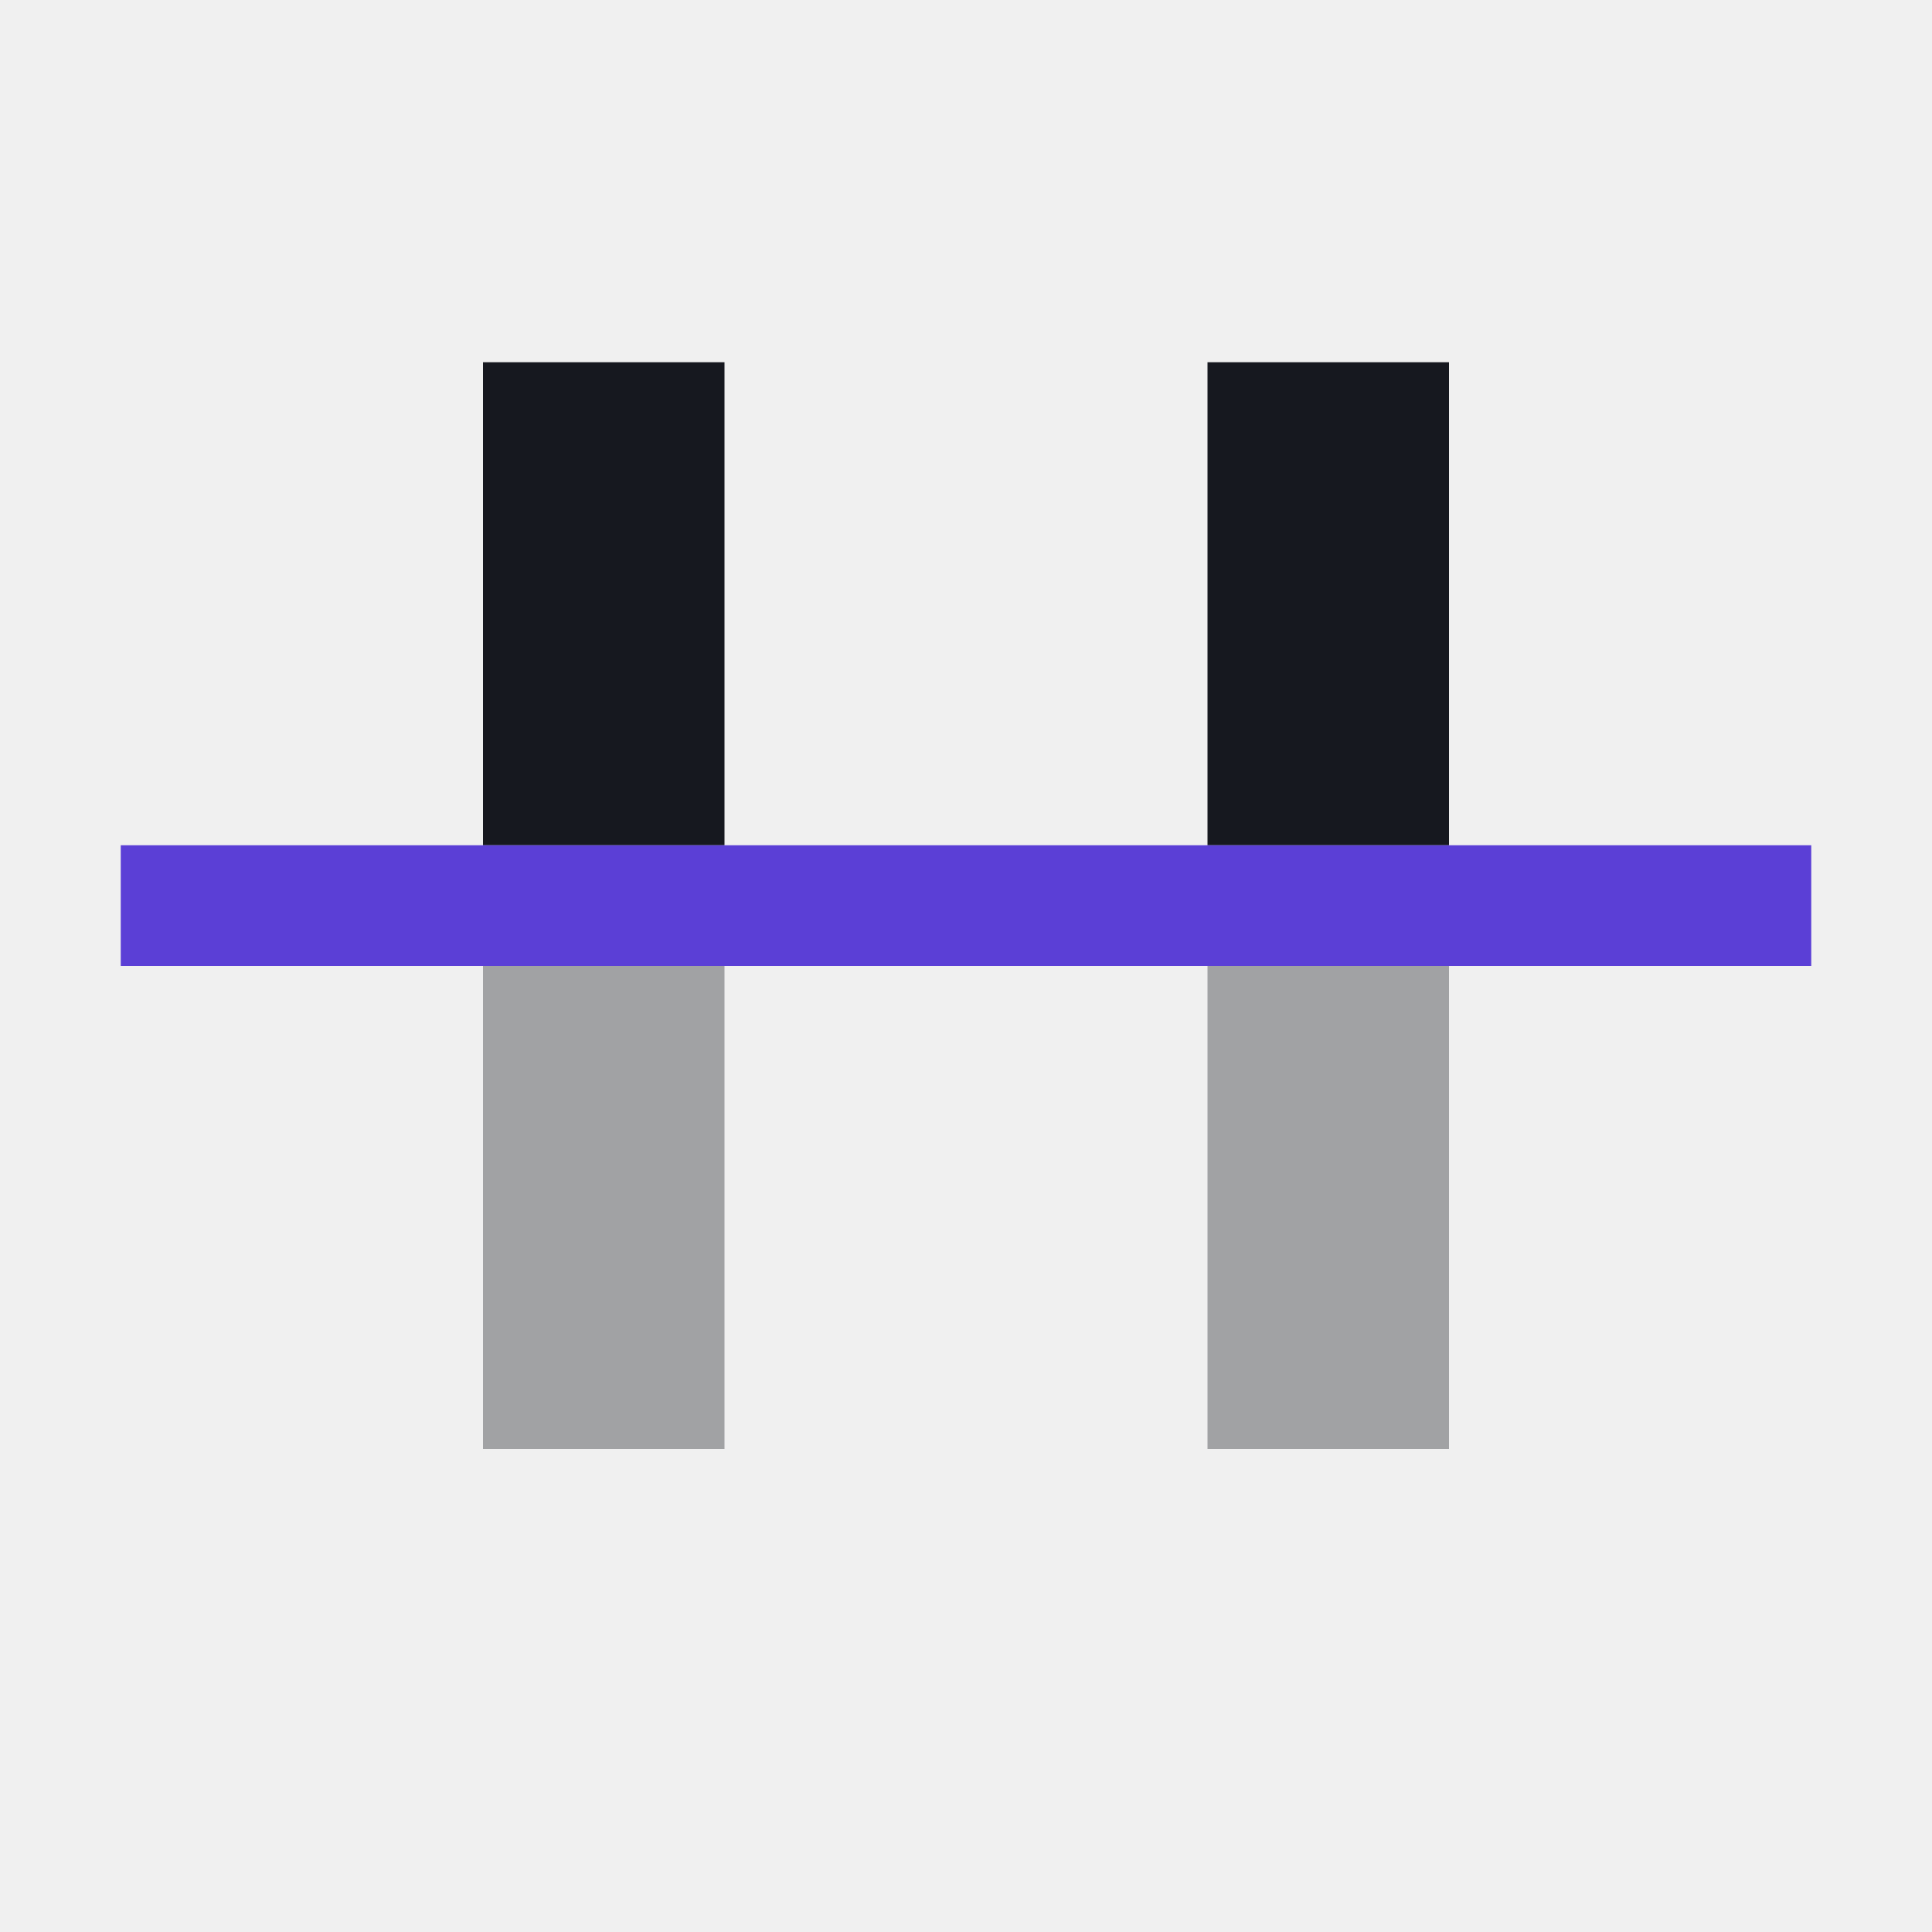
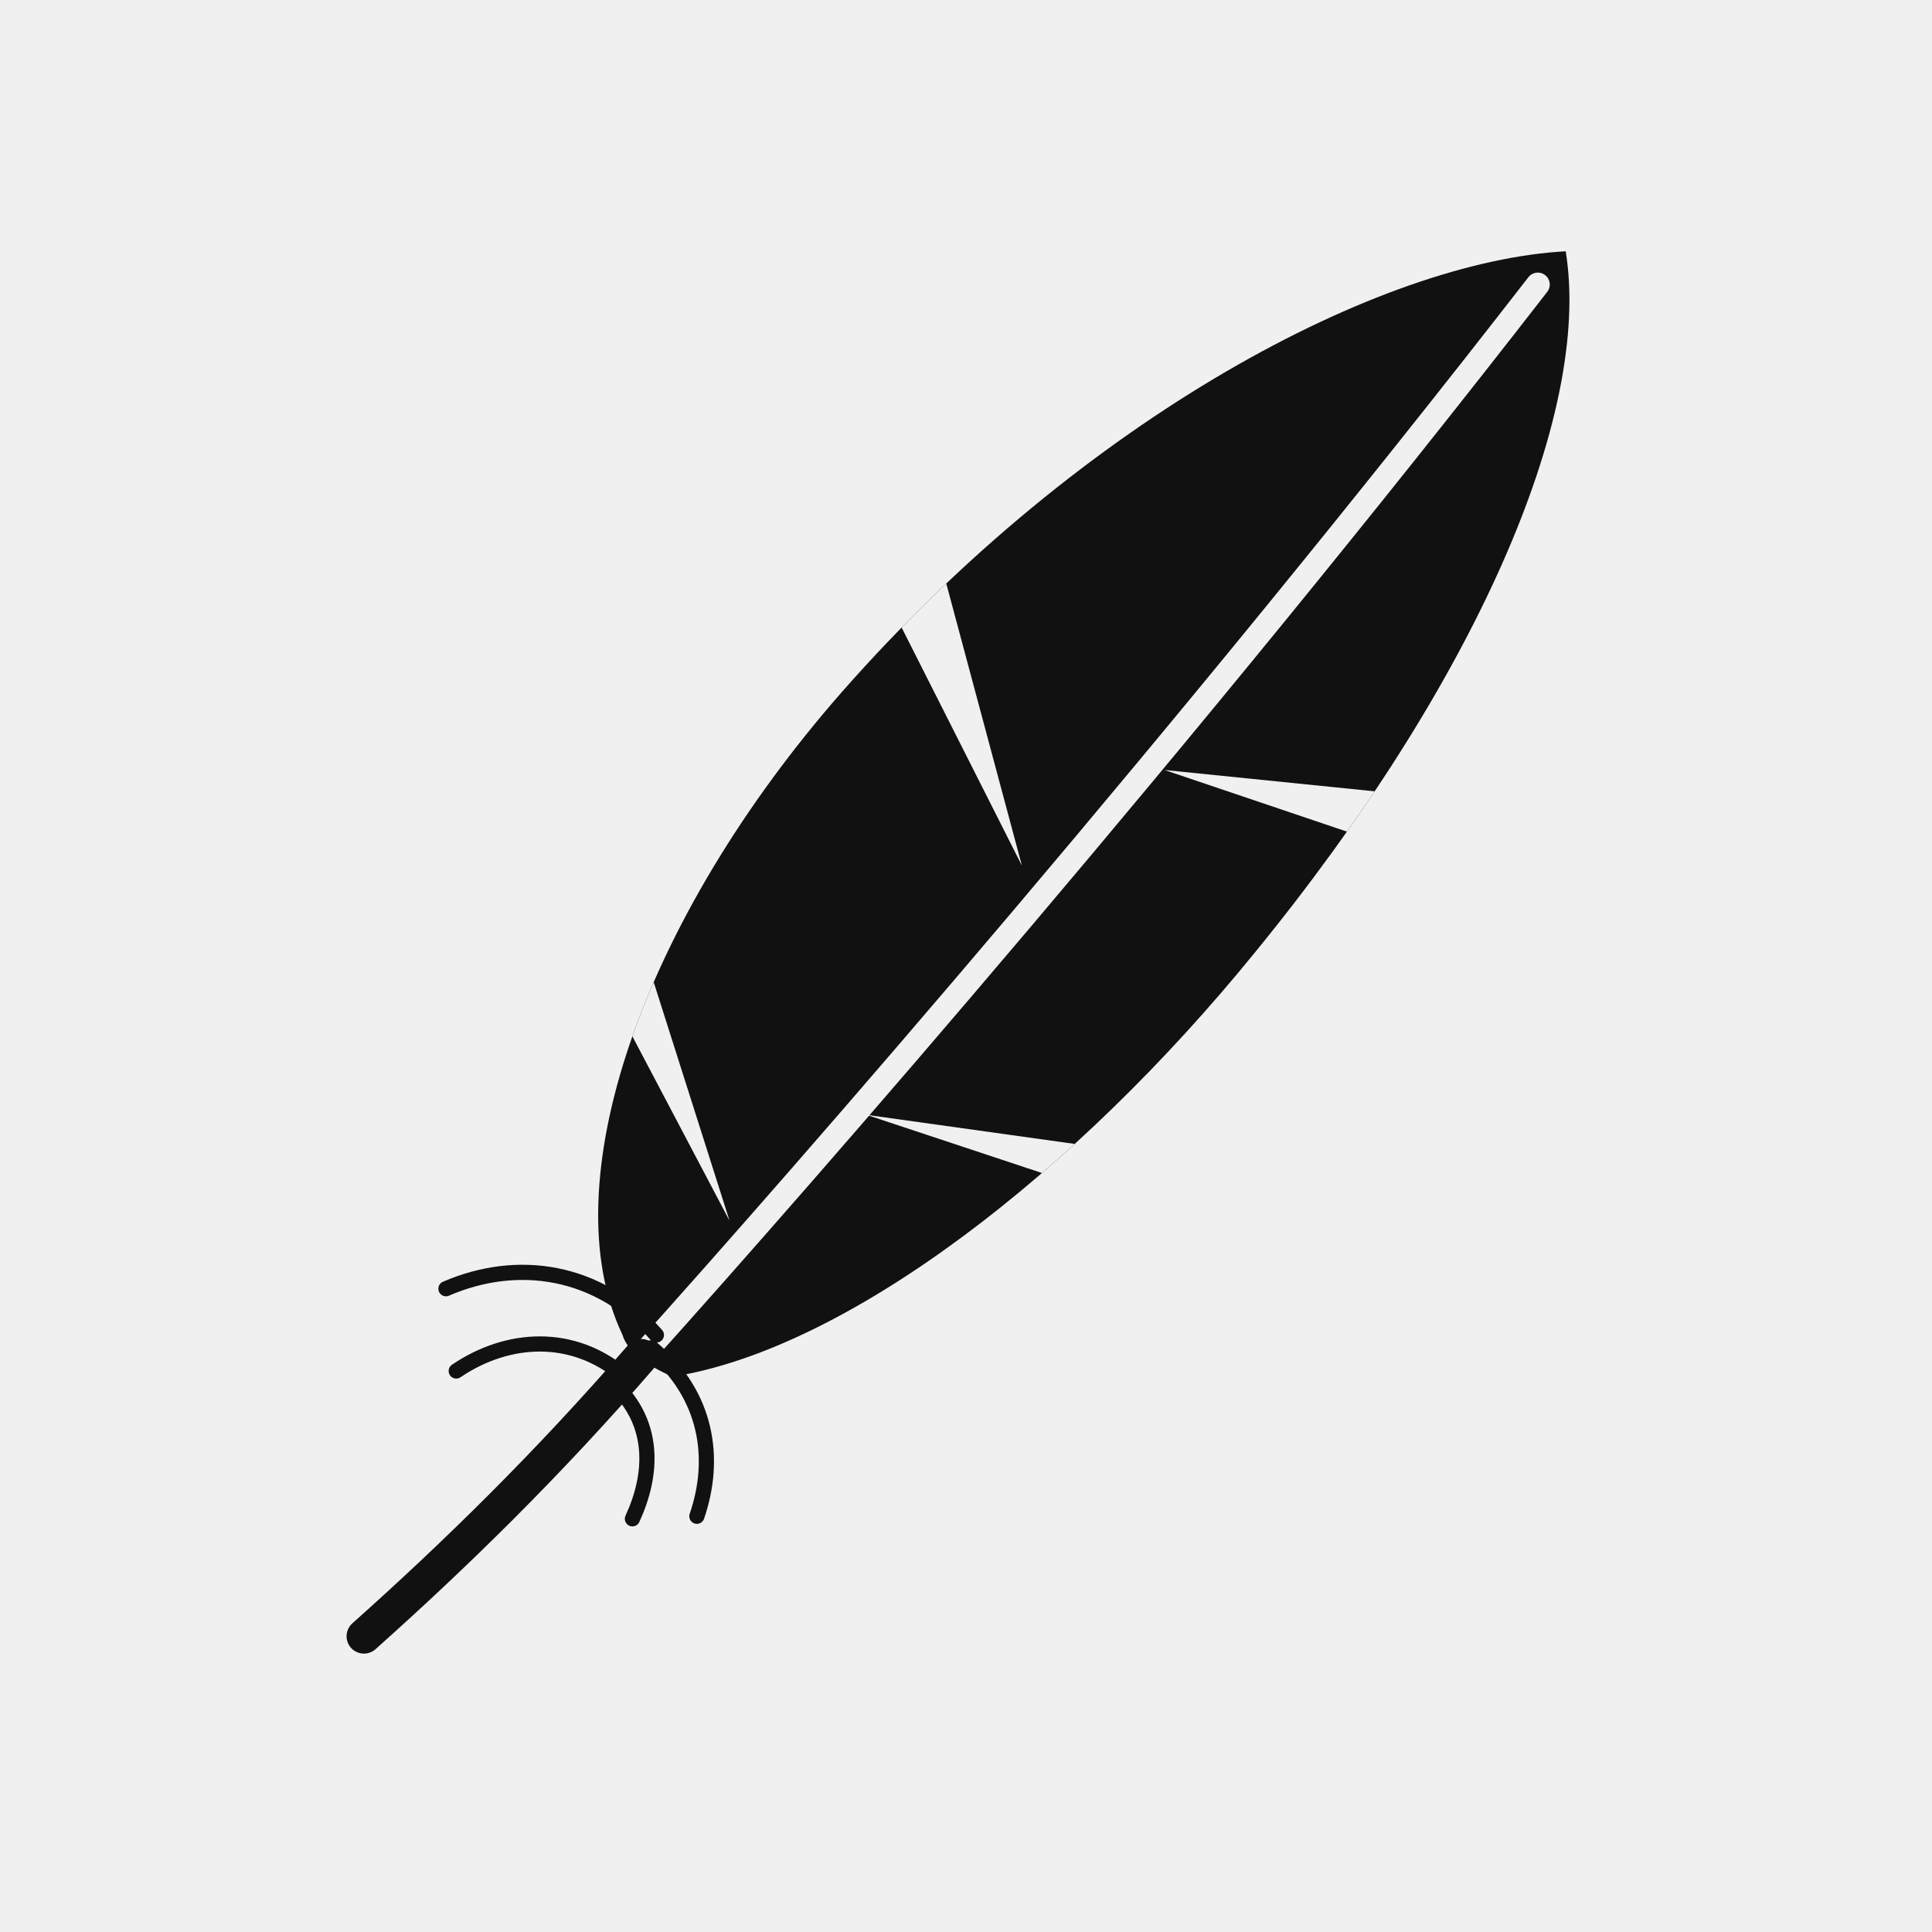
- <svg xmlns="http://www.w3.org/2000/svg" viewBox="0 0 16 16">
-   <g fill="#16181f">
-     <rect x="4" y="3" width="2" height="4" />
-     <rect x="10" y="3" width="2" height="4" />
+ <svg xmlns="http://www.w3.org/2000/svg" viewBox="0 0 1024 1024">
+   <defs>
+     <clipPath id="v">
+       <path d="M0 -430 C58 -380 96 -250 98 -90 C100 40 72 170 18 232 C4 236 -6 236 -12 232 C-82 200 -128 80 -125 -60 C-121 -230 -62 -372 0 -430Z" />
+     </clipPath>
+     <mask id="m" maskUnits="userSpaceOnUse" x="-600" y="-600" width="1200" height="1200">
+       <path d="M0 -430 C58 -380 96 -250 98 -90 C100 40 72 170 18 232 C4 236 -6 236 -12 232 C-82 200 -128 80 -125 -60 C-121 -230 -62 -372 0 -430Z" fill="#fff" />
+       <g clip-path="url(#v)">
+         <path d="M140 -215 L12 -128 L140 -178Z" fill="#000" />
+         <path d="M140 0 L9 82 L140 30Z" fill="#000" />
+         <path d="M-150 -150 L-10 -52 L-150 -112Z" fill="#000" />
+         <path d="M-150 70 L-8 160 L-150 102Z" fill="#000" />
+       </g>
+       <path d="M0 -410 C10 -150 5 120 1 234" fill="none" stroke="#000" stroke-width="11" stroke-linecap="round" />
+       <path d="M1 234 C0 300 -6 360 -14 415" fill="none" stroke="#fff" stroke-width="16" stroke-linecap="round" />
+       <path d="M0 222 C-40 216 -72 236 -88 268" fill="none" stroke="#fff" stroke-width="7" stroke-linecap="round" />
+       <path d="M0 246 C-30 246 -52 266 -60 294" fill="none" stroke="#fff" stroke-width="7" stroke-linecap="round" />
+       <path d="M2 228 C36 228 58 248 68 274" fill="none" stroke="#fff" stroke-width="7" stroke-linecap="round" />
+       <path d="M1 252 C26 254 40 272 46 294" fill="none" stroke="#fff" stroke-width="7" stroke-linecap="round" />
+     </mask>
+   </defs>
+   <g transform="translate(512 512) rotate(40) scale(1.15)">
+     <rect x="-600" y="-600" width="1200" height="1200" fill="#111111" mask="url(#m)" />
  </g>
-   <g fill="#16181f" opacity=".36">
-     <rect x="4" y="8" width="2" height="4" />
-     <rect x="10" y="8" width="2" height="4" />
-   </g>
-   <rect x="1" y="7" width="14" height="1" fill="#5b3fd6" />
</svg>
